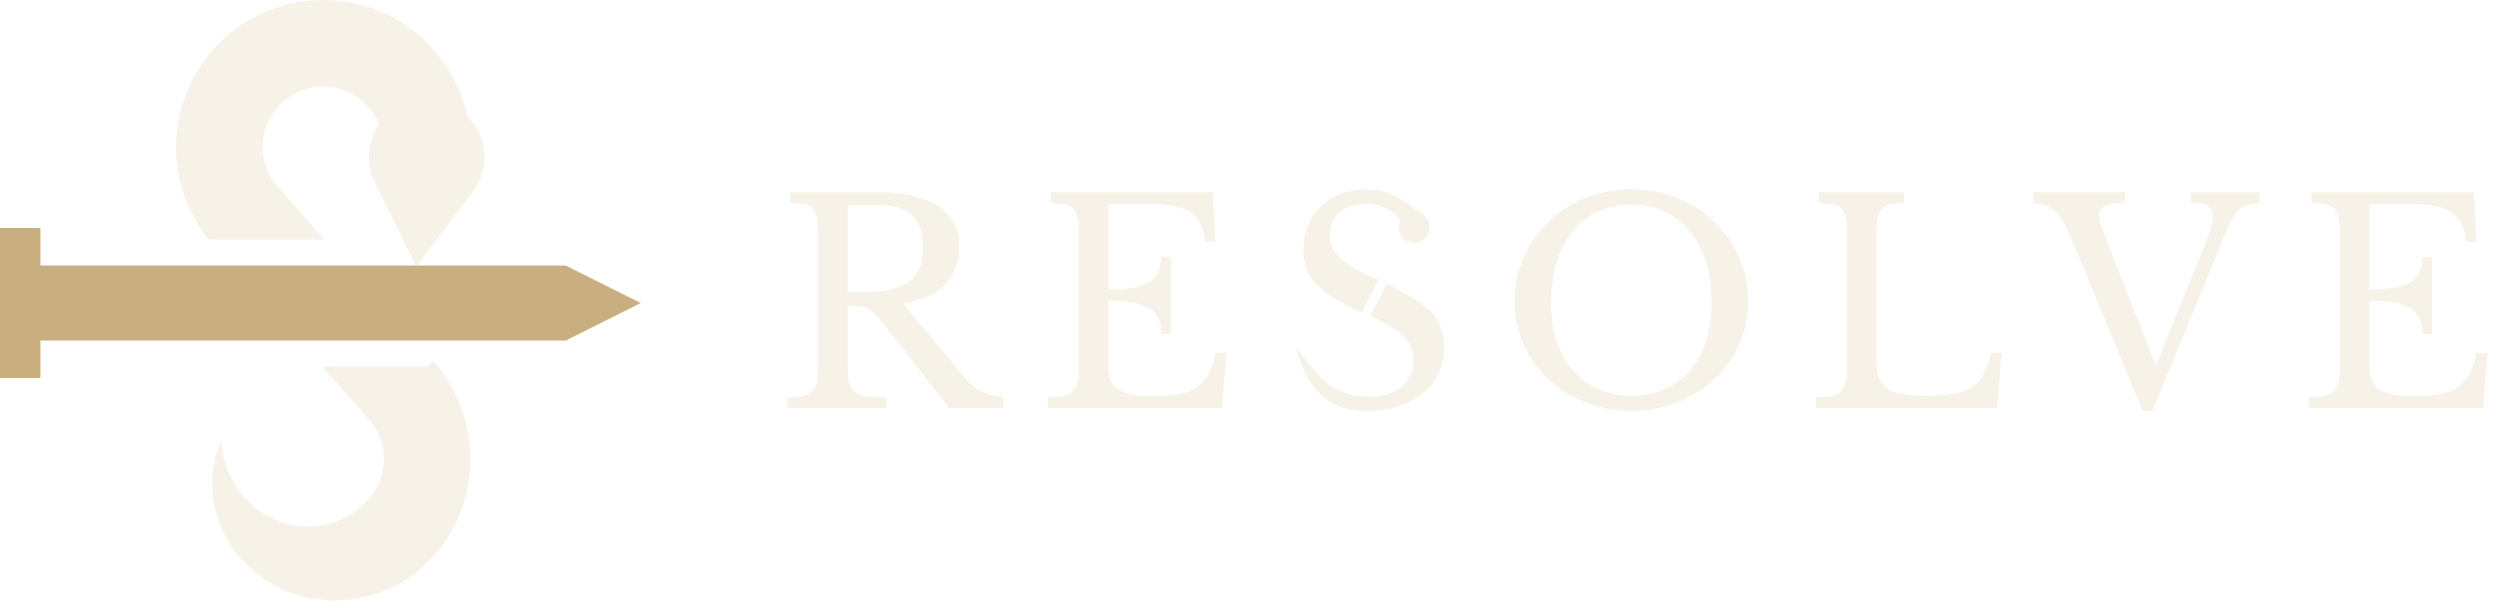
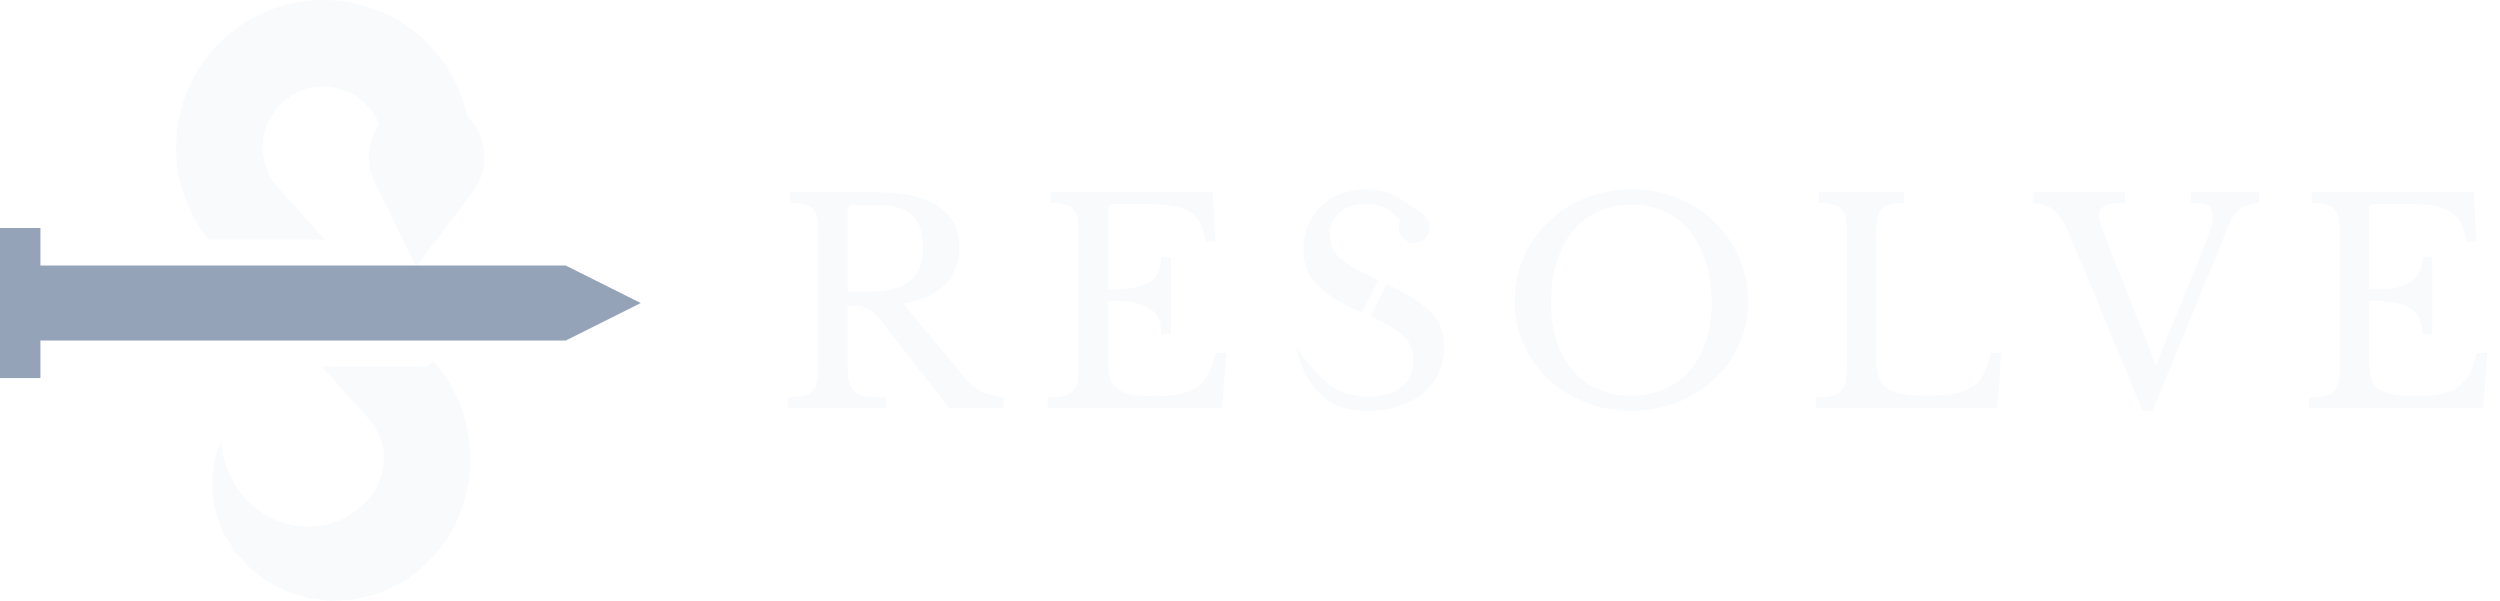
<svg xmlns="http://www.w3.org/2000/svg" viewBox="16 23 866.201 208" role="img">
  <g>
-     <path fill="#F6F2E8" d="M89.99 108A51 51 0 1 1 177.89 63.4L148.54 69.63A21 21 0 1 0 112.35 88ZM166.01 148A51 51 0 0 1 167.07 214.78L144.09 195.5A21 21 0 0 0 143.65 168ZM89.99 108L112.35 88L128.45 106L88.2 106ZM143.65 168L166.01 148L167.8 150L127.55 150ZM160.19 115.28L145.9 86.3A20 20 0 1 1 179.75 89.56ZM167.07 214.78L161.16 220.65L154.31 225.35L146.76 228.73L138.79 230.68L130.68 231.16L122.72 230.18L115.18 227.84L108.3 224.24L102.3 219.57L97.34 214.02L93.55 207.85L90.98 201.27L89.65 194.55L89.53 187.92L90.53 181.59L92.54 175.75L92.56 175.75L93.47 181.62L95.31 187.03L97.92 191.84L101.16 195.97L104.86 199.36L108.87 201.99L113.05 203.86L117.27 205.01L121.43 205.5L125.44 205.39L129.24 204.74L132.79 203.62L136.06 202.09L139.04 200.2L141.72 197.99L144.09 195.5Z" />
-     <path fill="#C9AE80" d="M24 115H212L238 128L212 141H24ZM16 102h14v52h-14Z" />
+     <path fill="#F8FAFC" d="M89.99 108A51 51 0 1 1 177.89 63.4L148.54 69.63A21 21 0 1 0 112.35 88ZM166.01 148A51 51 0 0 1 167.07 214.78L144.09 195.5A21 21 0 0 0 143.65 168ZM89.99 108L112.35 88L128.45 106L88.2 106ZM143.65 168L166.01 148L167.8 150L127.55 150ZM160.19 115.28L145.9 86.3A20 20 0 1 1 179.75 89.56ZM167.07 214.78L161.16 220.65L154.31 225.35L146.76 228.73L138.79 230.68L130.68 231.16L122.72 230.18L115.18 227.84L108.3 224.24L102.3 219.57L97.34 214.02L93.55 207.85L90.98 201.27L89.65 194.55L89.53 187.92L90.53 181.59L92.54 175.75L92.56 175.75L93.47 181.62L95.31 187.03L97.92 191.84L101.16 195.97L104.86 199.36L108.87 201.99L113.05 203.86L117.27 205.01L121.43 205.5L125.44 205.39L129.24 204.74L132.79 203.62L136.06 202.09L139.04 200.2L141.72 197.99L144.09 195.5Z" />
+     <path fill="#94A3B8" d="M24 115H212L238 128L212 141H24ZM16 102h14v52h-14Z" />
  </g>
-   <path fill="#F6F2E8" d="M348.4 108.3Q348.4 116.1 343.7 121.3Q339.1 126.4 328.9 128.2L350.4 154Q353 157.2 356.1 158.7Q359.3 160.1 363.7 160.7V164.4H344.9L321.1 133.9Q319.8 132.3 318.7 131.3Q317.6 130.3 316.4 129.8Q315.2 129.2 313.6 129.1Q311.9 128.9 309.7 128.9V149.2Q309.7 152.8 310.1 155.1Q310.6 157.3 312 158.6Q313.4 159.9 316.1 160.3Q318.8 160.7 323.1 160.7V164.4H288.8V160.7Q292.2 160.6 294.3 160.2Q296.4 159.7 297.6 158.5Q298.7 157.3 299.1 155.2Q299.5 153.1 299.5 149.7V104.3Q299.5 100.9 299.2 98.8Q298.8 96.8 297.8 95.5Q296.8 94.3 294.8 93.9Q292.9 93.4 289.8 93.3V89.6H320.3Q333.7 89.6 341.1 94.5Q348.4 99.5 348.4 108.3ZM309.7 124.1H316.6Q326.3 124.1 331.1 120.5Q335.8 117 335.8 108.8Q335.8 100.9 332 97.5Q328.3 94.1 320.3 94.1H311.4Q309.7 94.1 309.7 95.8ZM400 123.3Q405.2 123.3 408.8 122.7Q412.3 122 414.4 120.7Q416.5 119.3 417.4 117.2Q418.3 115 418.3 112.1H421.7V138.7H418.3Q418.3 135.8 417.5 133.6Q416.7 131.5 414.6 130.1Q412.5 128.7 409 127.9Q405.4 127.2 400 127.2V149.2Q400 152.4 400.7 154.5Q401.5 156.6 403.4 157.9Q405.3 159.2 408.4 159.7Q411.5 160.3 416.1 160.3Q421.3 160.3 424.8 159.5Q428.4 158.8 430.9 157Q433.3 155.3 434.8 152.4Q436.2 149.6 437.2 145.3H440.9L439.4 164.4H379V160.7Q382.5 160.6 384.5 160.2Q386.6 159.7 387.8 158.5Q389 157.3 389.4 155.2Q389.7 153.1 389.7 149.7V104.3Q389.7 100.9 389.4 98.8Q389.1 96.8 388 95.5Q387 94.3 385.1 93.9Q383.1 93.4 380 93.3V89.6H436.2L437.1 106.7H433.7Q433.1 102.8 431.8 100.3Q430.5 97.8 428.2 96.4Q425.9 94.9 422.4 94.3Q418.9 93.7 414 93.7H401.6Q400 93.7 400 95.4ZM465.25 143.39Q470.77 151.39 475.41 155.39Q478.29 157.77 482.05 159.15Q485.81 160.4 490.2 160.4Q497.47 160.4 501.61 157.02Q505.74 153.64 505.74 147.76Q505.74 145.39 504.99 143.39Q504.11 141.26 502.23 139.38Q500.23 137.51 496.97 135.63Q494.41 134.16 490.77 132.53L496.47 121.36Q500.54 123.35 503.61 125.12Q508.38 127.88 511.26 130.63Q514.02 133.38 515.27 136.51Q516.4 139.51 516.4 143.39Q516.4 148.14 514.52 152.27Q512.51 156.39 509 159.27Q505.49 162.15 500.6 163.77Q495.72 165.4 489.95 165.4Q484.31 165.4 479.92 163.77C474.03 161.65 467.26 154.39 465.25 143.39ZM487.89 131.27Q482.41 128.84 478.67 126.62Q474.53 124.12 472.15 121.5Q469.64 118.99 468.64 115.99Q467.63 112.99 467.63 109.24Q467.63 104.74 469.26 100.98Q470.77 97.11 473.78 94.35Q476.66 91.6 480.67 90.1Q484.68 88.6 489.45 88.6Q493.71 88.6 497.47 89.98C500.53 91.09 506.83 95.75 509.09 97.33A5.39 5.39 0 1 1 501.11 99.46Q496.84 93.73 489.7 93.6Q483.81 93.6 480.3 96.48Q476.79 99.36 476.79 104.36Q476.79 106.74 477.54 108.61Q478.29 110.49 480.04 112.24Q481.8 113.87 484.68 115.62Q487.44 117.24 491.7 119.12Q492.7 119.57 493.64 120.01L487.89 131.27ZM581.2 88.6Q589.8 88.6 597.2 91.6Q604.6 94.6 610 99.9Q615.5 105.1 618.6 112.2Q621.7 119.3 621.7 127.6Q621.7 135.5 618.5 142.4Q615.4 149.3 609.9 154.4Q604.5 159.5 597.1 162.4Q589.7 165.4 581.2 165.4Q572.8 165.4 565.4 162.4Q558 159.5 552.5 154.4Q547.1 149.3 543.9 142.4Q540.8 135.5 540.8 127.6Q540.8 119.3 543.9 112.2Q547 105.1 552.4 99.9Q557.9 94.6 565.3 91.6Q572.7 88.6 581.2 88.6ZM581.2 160.1Q587.6 160.1 592.7 157.8Q597.9 155.6 601.5 151.4Q605.1 147.2 607.1 141.2Q609 135.3 609 127.9Q609 120.1 607.1 113.8Q605.1 107.6 601.5 103.1Q597.9 98.7 592.8 96.3Q587.6 93.9 581.2 93.9Q574.8 93.9 569.7 96.3Q564.5 98.7 560.9 103.1Q557.3 107.6 555.4 113.8Q553.4 120.1 553.4 127.9Q553.4 135.3 555.4 141.2Q557.3 147.2 560.9 151.4Q564.5 155.6 569.7 157.8Q574.8 160.1 581.2 160.1ZM708 164.4H645.2V160.7Q648.6 160.6 650.7 160.2Q652.8 159.7 654 158.5Q655.1 157.3 655.5 155.2Q655.9 153.1 655.9 149.7V104.3Q655.9 100.9 655.6 98.8Q655.2 96.8 654.2 95.5Q653.2 94.3 651.2 93.9Q649.3 93.4 646.2 93.3V89.6H675.7V93.3Q672.6 93.4 670.7 93.8Q668.8 94.3 667.8 95.6Q666.8 96.9 666.5 99.1Q666.1 101.3 666.1 105V146.9Q666.1 151 666.9 153.6Q667.8 156.2 669.8 157.6Q671.8 159 675.1 159.5Q678.4 160.1 683.4 160.1Q689 160.1 692.8 159.4Q696.6 158.8 699.1 157.2Q701.7 155.6 703.2 152.7Q704.7 149.9 705.8 145.3H709.5ZM763 149.6 780.1 107.4Q781.6 103.8 782.1 101.7Q782.7 99.7 782.7 98Q782.7 95.4 781.1 94.3Q779.5 93.3 775.1 93.3V89.6H798.8V93.3Q796.5 93.5 794.9 94Q793.3 94.5 792.1 95.4Q790.9 96.3 790 97.7Q789 99.1 788.2 101.1L761.8 165.4H758.4L733.3 104.8Q732.1 101.9 730.8 99.8Q729.6 97.6 728.2 96.3Q726.7 94.9 724.9 94.2Q723 93.5 720.5 93.4V89.6H752.2V93.4Q749.5 93.4 747.8 93.6Q746.1 93.8 745.1 94.4Q744.1 94.9 743.7 95.7Q743.3 96.5 743.3 97.4Q743.3 98.8 743.8 100.6Q744.3 102.4 745.7 105.8ZM836.9 123.3Q842.1 123.3 845.7 122.7Q849.2 122 851.3 120.7Q853.4 119.3 854.3 117.2Q855.3 115 855.3 112.1H858.7V138.7H855.3Q855.3 135.8 854.4 133.6Q853.6 131.5 851.5 130.1Q849.4 128.7 845.9 127.9Q842.3 127.2 836.9 127.2V149.2Q836.9 152.4 837.7 154.5Q838.4 156.6 840.3 157.9Q842.2 159.2 845.3 159.7Q848.5 160.3 853 160.3Q858.2 160.3 861.8 159.5Q865.4 158.8 867.8 157Q870.2 155.3 871.7 152.4Q873.2 149.6 874.1 145.3H877.8L876.4 164.4H816V160.7Q819.4 160.6 821.5 160.2Q823.6 159.7 824.7 158.5Q825.9 157.3 826.3 155.2Q826.7 153.1 826.7 149.7V104.3Q826.7 100.9 826.3 98.8Q826 96.8 825 95.5Q824 94.3 822 93.9Q820.1 93.4 816.9 93.3V89.6H873.2L874 106.7H870.6Q870 102.8 868.7 100.3Q867.4 97.8 865.1 96.4Q862.8 94.9 859.3 94.3Q855.8 93.7 850.9 93.7H838.5Q836.9 93.7 836.9 95.4Z" />
+   <path fill="#F8FAFC" d="M348.4 108.3Q348.4 116.1 343.7 121.3Q339.1 126.4 328.9 128.2L350.4 154Q353 157.2 356.1 158.7Q359.3 160.1 363.7 160.7V164.4H344.9L321.1 133.9Q319.8 132.3 318.7 131.3Q317.6 130.3 316.4 129.8Q315.2 129.2 313.6 129.1Q311.9 128.9 309.7 128.9V149.2Q309.7 152.8 310.1 155.1Q310.6 157.3 312 158.6Q313.4 159.9 316.1 160.3Q318.8 160.7 323.1 160.7V164.4H288.8V160.7Q292.2 160.6 294.3 160.2Q296.4 159.7 297.6 158.5Q298.7 157.3 299.1 155.2Q299.5 153.1 299.5 149.7V104.3Q299.5 100.9 299.2 98.8Q298.8 96.8 297.8 95.5Q296.8 94.3 294.8 93.9Q292.9 93.4 289.8 93.3V89.6H320.3Q333.7 89.6 341.1 94.5Q348.4 99.5 348.4 108.3ZM309.7 124.1H316.6Q326.3 124.1 331.1 120.5Q335.8 117 335.8 108.8Q335.8 100.9 332 97.5Q328.3 94.1 320.3 94.1H311.4Q309.7 94.1 309.7 95.8ZM400 123.3Q405.2 123.3 408.8 122.7Q412.3 122 414.4 120.7Q416.5 119.3 417.4 117.2Q418.3 115 418.3 112.1H421.7V138.7H418.3Q418.3 135.8 417.5 133.6Q416.7 131.5 414.6 130.1Q412.5 128.7 409 127.9Q405.4 127.2 400 127.2V149.2Q400 152.4 400.7 154.5Q401.5 156.6 403.4 157.9Q405.3 159.2 408.4 159.7Q411.5 160.3 416.1 160.3Q421.3 160.3 424.8 159.5Q428.4 158.8 430.9 157Q433.3 155.3 434.8 152.4Q436.2 149.6 437.2 145.3H440.9L439.4 164.4H379V160.7Q382.5 160.6 384.5 160.2Q386.6 159.7 387.8 158.5Q389 157.3 389.4 155.2Q389.7 153.1 389.7 149.7V104.3Q389.7 100.9 389.4 98.8Q389.1 96.8 388 95.5Q387 94.3 385.1 93.9Q383.1 93.4 380 93.3V89.6H436.2L437.1 106.7H433.7Q433.1 102.8 431.8 100.3Q430.5 97.8 428.2 96.4Q425.9 94.9 422.4 94.3Q418.9 93.7 414 93.7H401.6Q400 93.7 400 95.4ZM465.25 143.39Q470.77 151.39 475.41 155.39Q478.29 157.77 482.05 159.15Q485.81 160.4 490.2 160.4Q497.47 160.4 501.61 157.02Q505.74 153.64 505.74 147.76Q505.74 145.39 504.99 143.39Q504.11 141.26 502.23 139.38Q500.23 137.51 496.97 135.63Q494.41 134.16 490.77 132.53L496.47 121.36Q500.54 123.35 503.61 125.12Q508.38 127.88 511.26 130.63Q514.02 133.38 515.27 136.51Q516.4 139.51 516.4 143.39Q516.4 148.14 514.52 152.27Q512.51 156.39 509 159.27Q505.49 162.15 500.6 163.77Q495.72 165.4 489.95 165.4Q484.31 165.4 479.92 163.77C474.03 161.65 467.26 154.39 465.25 143.39ZM487.89 131.27Q482.41 128.84 478.67 126.62Q474.53 124.12 472.15 121.5Q469.64 118.99 468.64 115.99Q467.63 112.99 467.63 109.24Q467.63 104.74 469.26 100.98Q470.77 97.11 473.78 94.35Q476.66 91.6 480.67 90.1Q484.68 88.6 489.45 88.6Q493.71 88.6 497.47 89.98C500.53 91.09 506.83 95.75 509.09 97.33A5.39 5.39 0 1 1 501.11 99.46Q496.84 93.73 489.7 93.6Q483.81 93.6 480.3 96.48Q476.79 99.36 476.79 104.36Q476.79 106.74 477.54 108.61Q478.29 110.49 480.04 112.24Q481.8 113.87 484.68 115.62Q487.44 117.24 491.7 119.12Q492.7 119.57 493.64 120.01L487.89 131.27ZM581.2 88.6Q589.8 88.6 597.2 91.6Q604.6 94.6 610 99.9Q615.5 105.1 618.6 112.2Q621.7 119.3 621.7 127.6Q621.7 135.5 618.5 142.4Q615.4 149.3 609.9 154.4Q604.5 159.5 597.1 162.4Q589.7 165.4 581.2 165.4Q572.8 165.4 565.4 162.4Q558 159.5 552.5 154.4Q547.1 149.3 543.9 142.4Q540.8 135.5 540.8 127.6Q540.8 119.3 543.9 112.2Q547 105.1 552.4 99.9Q557.9 94.6 565.3 91.6Q572.7 88.6 581.2 88.6ZM581.2 160.1Q587.6 160.1 592.7 157.8Q597.9 155.6 601.5 151.4Q605.1 147.2 607.1 141.2Q609 135.3 609 127.9Q609 120.1 607.1 113.8Q605.1 107.6 601.5 103.1Q597.9 98.7 592.8 96.3Q587.6 93.9 581.2 93.9Q574.8 93.9 569.7 96.3Q564.5 98.7 560.9 103.1Q557.3 107.6 555.4 113.8Q553.4 120.1 553.4 127.9Q553.4 135.3 555.4 141.2Q557.3 147.2 560.9 151.4Q564.5 155.6 569.7 157.8Q574.8 160.1 581.2 160.1ZM708 164.4H645.2V160.7Q648.6 160.6 650.7 160.2Q652.8 159.7 654 158.5Q655.1 157.3 655.5 155.2Q655.9 153.1 655.9 149.7V104.3Q655.9 100.9 655.6 98.8Q655.2 96.8 654.2 95.5Q653.2 94.3 651.2 93.9Q649.3 93.4 646.2 93.3V89.6H675.7V93.3Q672.6 93.4 670.7 93.8Q668.8 94.3 667.8 95.6Q666.8 96.9 666.5 99.1Q666.1 101.3 666.1 105V146.9Q666.1 151 666.9 153.6Q667.8 156.2 669.8 157.6Q671.8 159 675.1 159.5Q678.4 160.1 683.4 160.1Q689 160.1 692.8 159.4Q696.6 158.8 699.1 157.2Q701.7 155.6 703.2 152.7Q704.7 149.9 705.8 145.3H709.5ZM763 149.6 780.1 107.4Q781.6 103.8 782.1 101.7Q782.7 99.7 782.7 98Q782.7 95.4 781.1 94.3Q779.5 93.3 775.1 93.3V89.6H798.8V93.3Q796.5 93.5 794.9 94Q793.3 94.5 792.1 95.4Q790.9 96.3 790 97.7Q789 99.1 788.2 101.1L761.8 165.4H758.4L733.3 104.8Q732.1 101.9 730.8 99.8Q729.6 97.6 728.2 96.3Q726.7 94.9 724.9 94.2Q723 93.5 720.5 93.4V89.6H752.2V93.4Q749.5 93.4 747.8 93.6Q746.1 93.8 745.1 94.4Q744.1 94.9 743.7 95.7Q743.3 96.5 743.3 97.4Q743.3 98.8 743.8 100.6Q744.3 102.4 745.7 105.8ZM836.9 123.3Q842.1 123.3 845.7 122.7Q849.2 122 851.3 120.7Q853.4 119.3 854.3 117.2Q855.3 115 855.3 112.1H858.7V138.7H855.3Q855.3 135.8 854.4 133.6Q853.6 131.5 851.5 130.1Q849.4 128.7 845.9 127.9Q842.3 127.2 836.9 127.2V149.2Q836.9 152.4 837.7 154.5Q838.4 156.6 840.3 157.9Q842.2 159.2 845.3 159.7Q848.5 160.3 853 160.3Q858.2 160.3 861.8 159.5Q865.4 158.8 867.8 157Q870.2 155.3 871.7 152.4Q873.2 149.6 874.1 145.3H877.8L876.4 164.4H816V160.7Q819.4 160.6 821.5 160.2Q823.6 159.7 824.7 158.5Q825.9 157.3 826.3 155.2Q826.7 153.1 826.7 149.7V104.3Q826.7 100.9 826.3 98.8Q826 96.8 825 95.5Q824 94.3 822 93.9Q820.1 93.4 816.9 93.3V89.6H873.2L874 106.7H870.6Q870 102.8 868.7 100.3Q867.4 97.8 865.1 96.4Q862.8 94.9 859.3 94.3Q855.8 93.7 850.9 93.7H838.5Q836.9 93.7 836.9 95.4Z" />
</svg>
